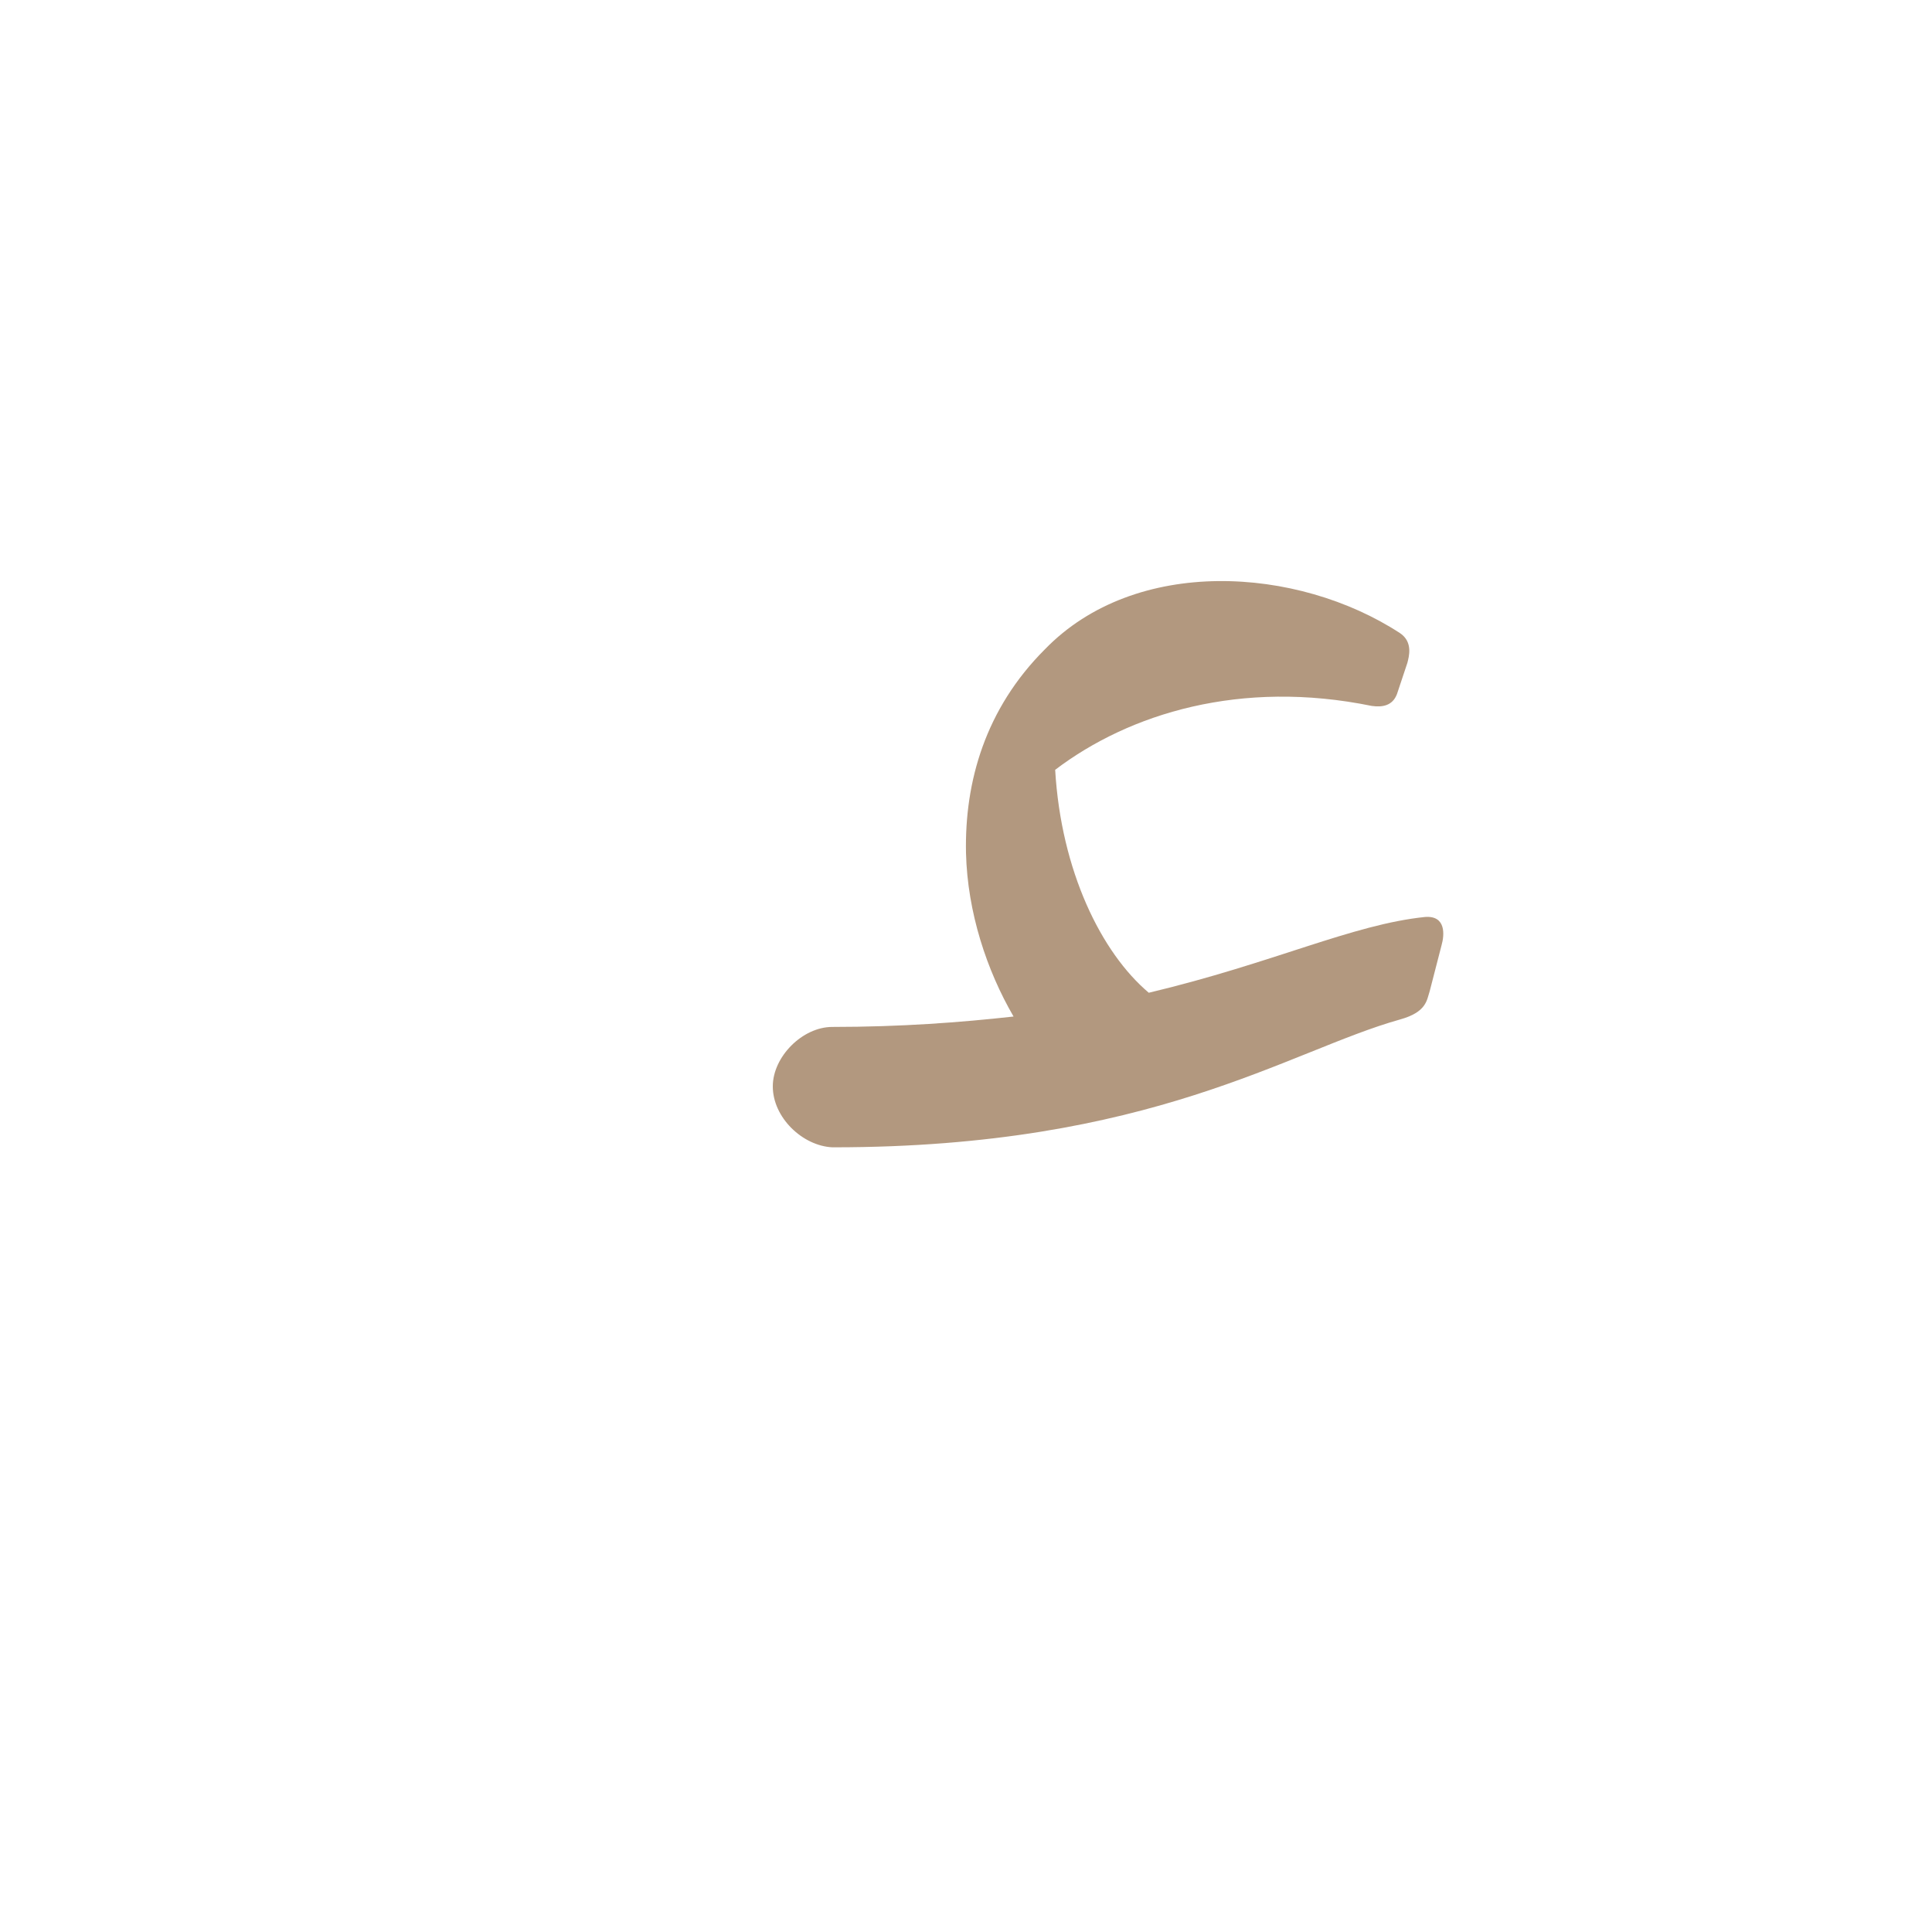
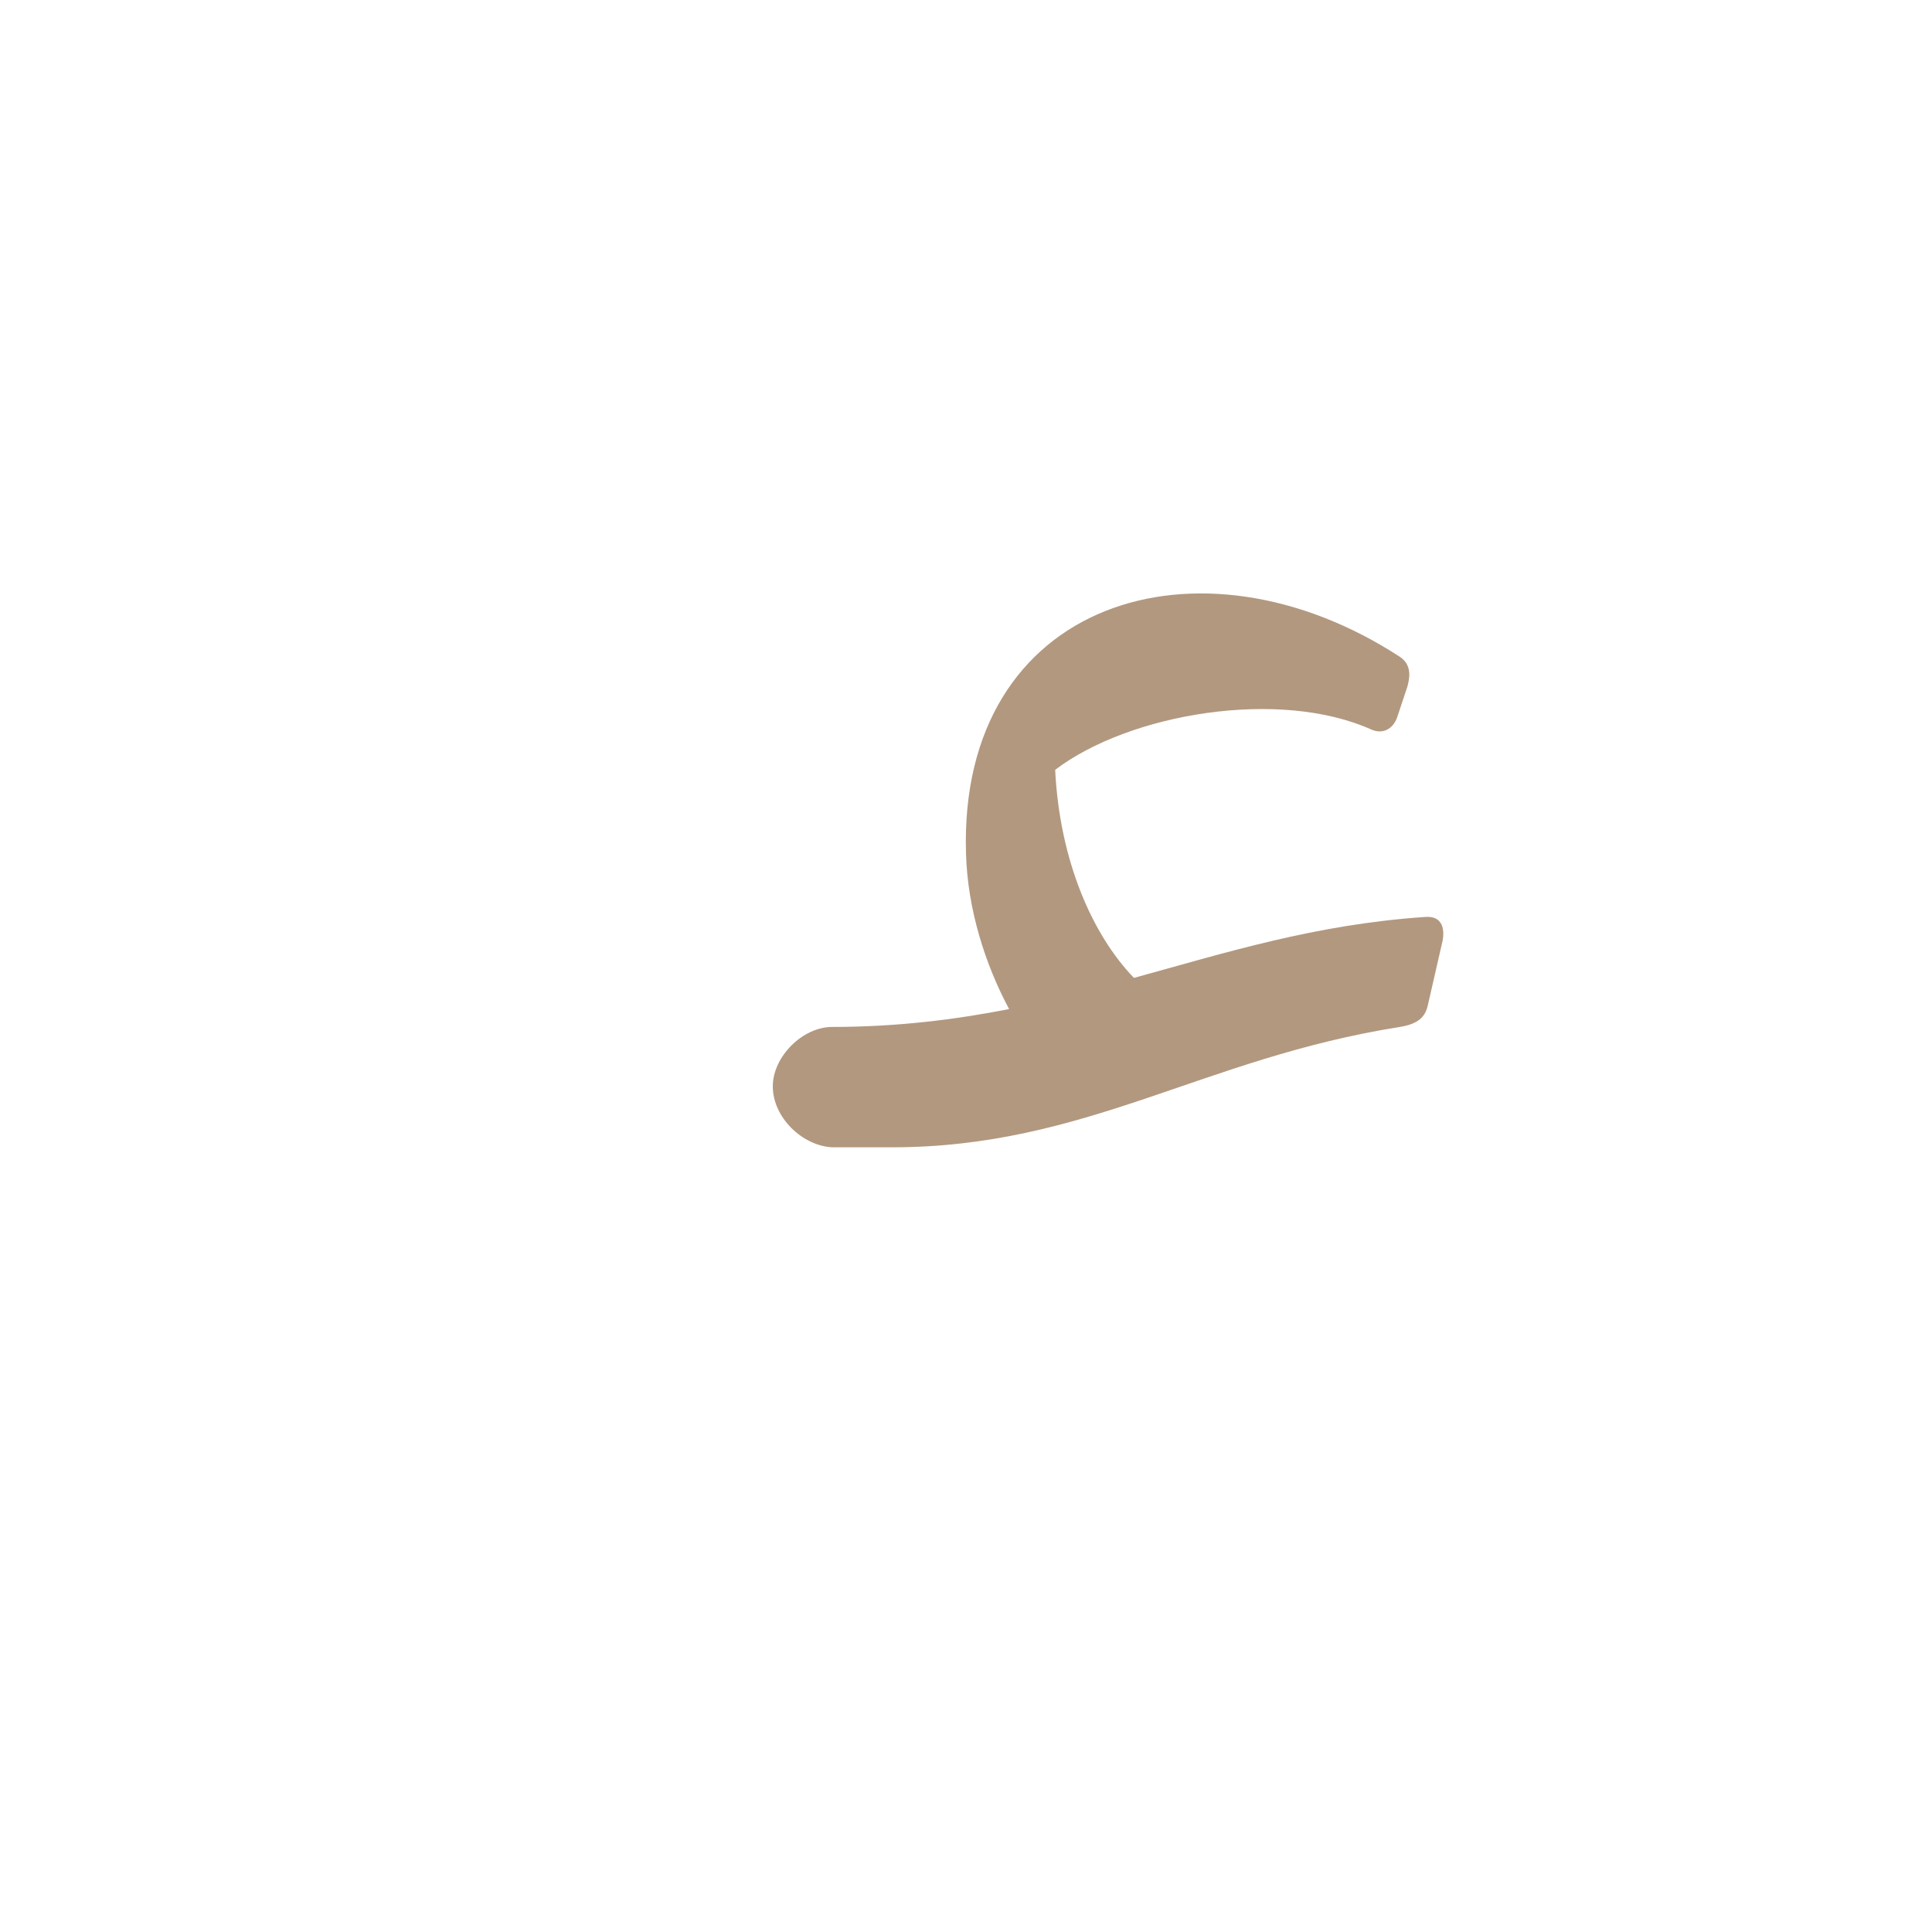
<svg xmlns="http://www.w3.org/2000/svg" xml:space="preserve" width="1300px" height="1300px" version="1.0" style="shape-rendering:geometricPrecision; text-rendering:geometricPrecision; image-rendering:optimizeQuality; fill-rule:evenodd; clip-rule:evenodd" viewBox="0 0 1300 1056">
  <defs>
    <style type="text/css">
   
    .fil0 {fill:#663300;fill-opacity:0.502}
   
  </style>
  </defs>
  <g id="_100:master">
-     <path class="fil0" d="M560 569c46,0 86,-3 122,-7 -18,-31 -31,-70 -32,-110 -1,-48 13,-97 53,-137 61,-63 170,-56 239,-11 9,6 6,16 5,20l-7 21c-3,8 -10,9 -17,8 -88,-18 -163,5 -213,43 4,68 31,123 63,150 84,-20 137,-46 186,-51 14,-1 13,12 11,19l-8 31c-2,6 -2,14 -20,19 -75,21 -167,86 -381,86l0 0 -1 0 0 0c-20,-1 -40,-20 -40,-41 0,-20 20,-40 40,-40l0 0z" />
+     <path class="fil0" d="M560 569c44,0 83,-5 119,-12 -16,-30 -28,-67 -29,-105 -5,-170 157,-220 292,-132 9,6 6,16 5,20l-7 21c-3,8 -10,11 -17,8 -62,-28 -163,-11 -213,27 3,61 25,111 53,140 62,-17 122,-36 196,-41 14,-1 13,12 11,19l-8 35c-2,7 -1,17 -20,20 -133,21 -211,81 -342,81l-40 0 0 0c-20,-1 -40,-20 -40,-41 0,-20 20,-40 40,-40l0 0z" />
  </g>
</svg>
